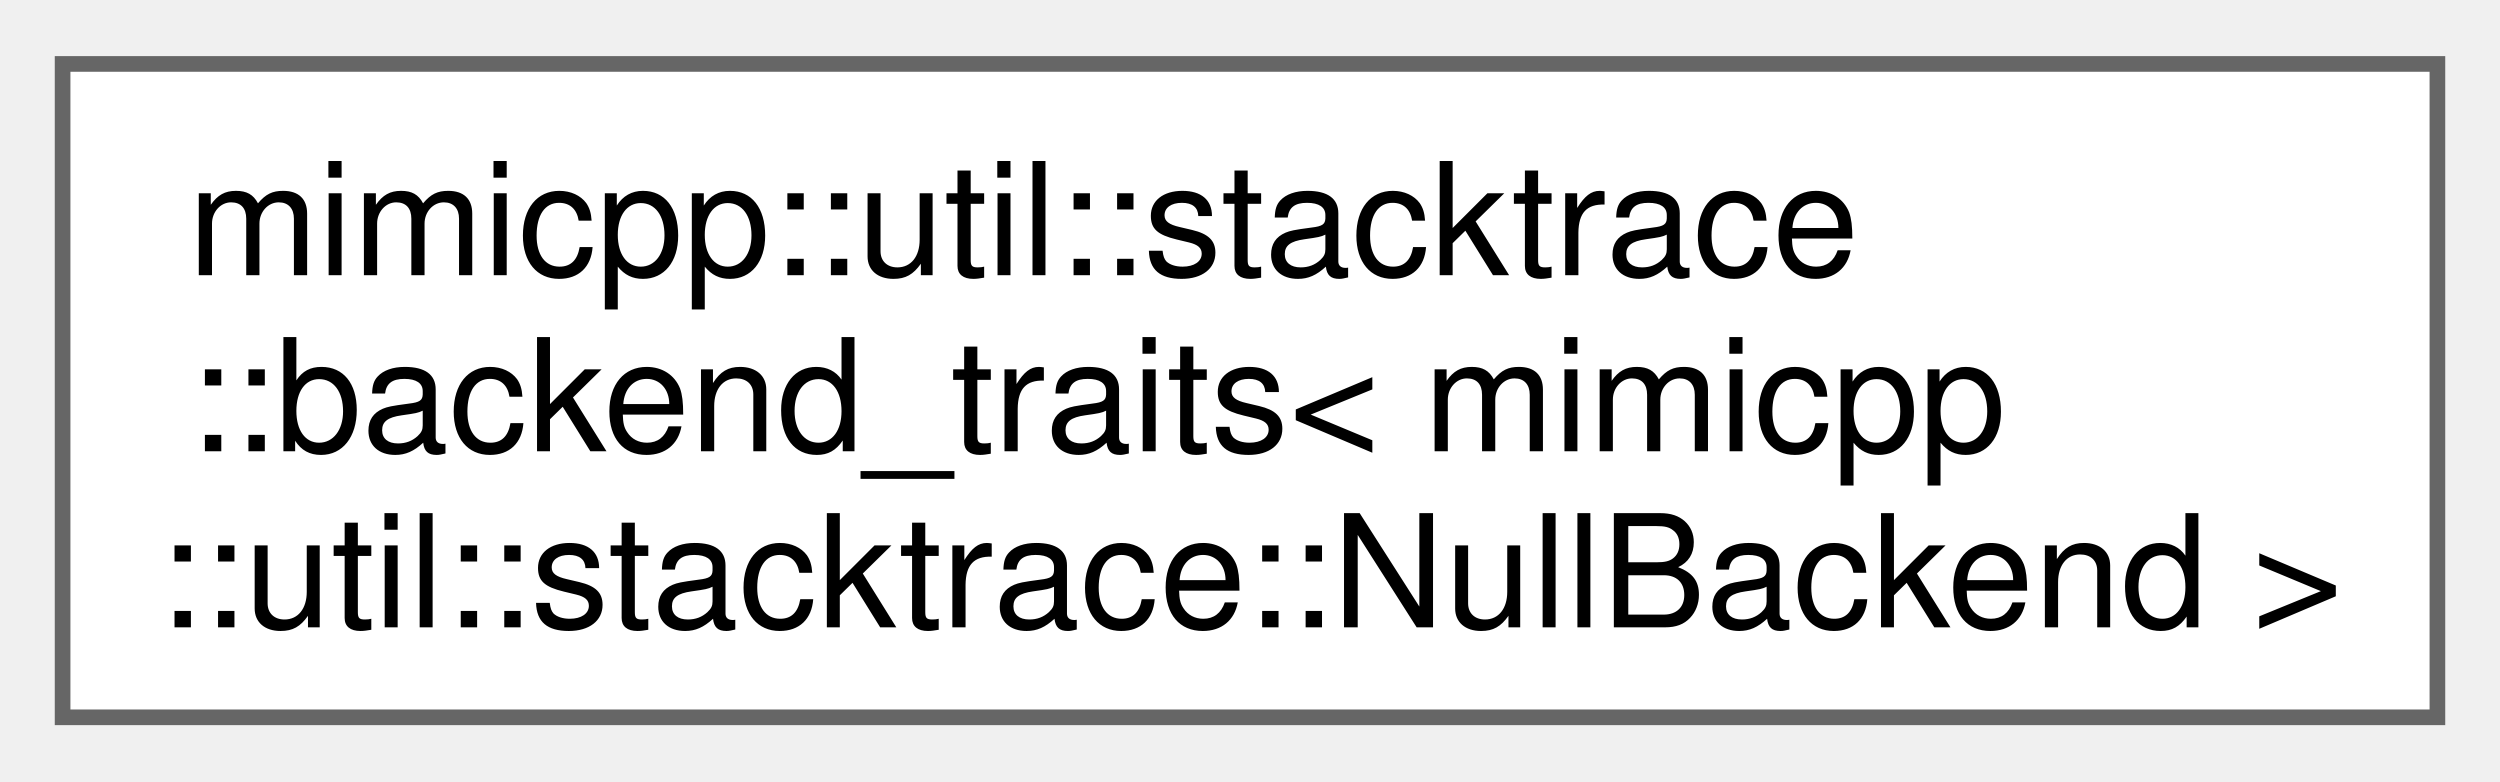
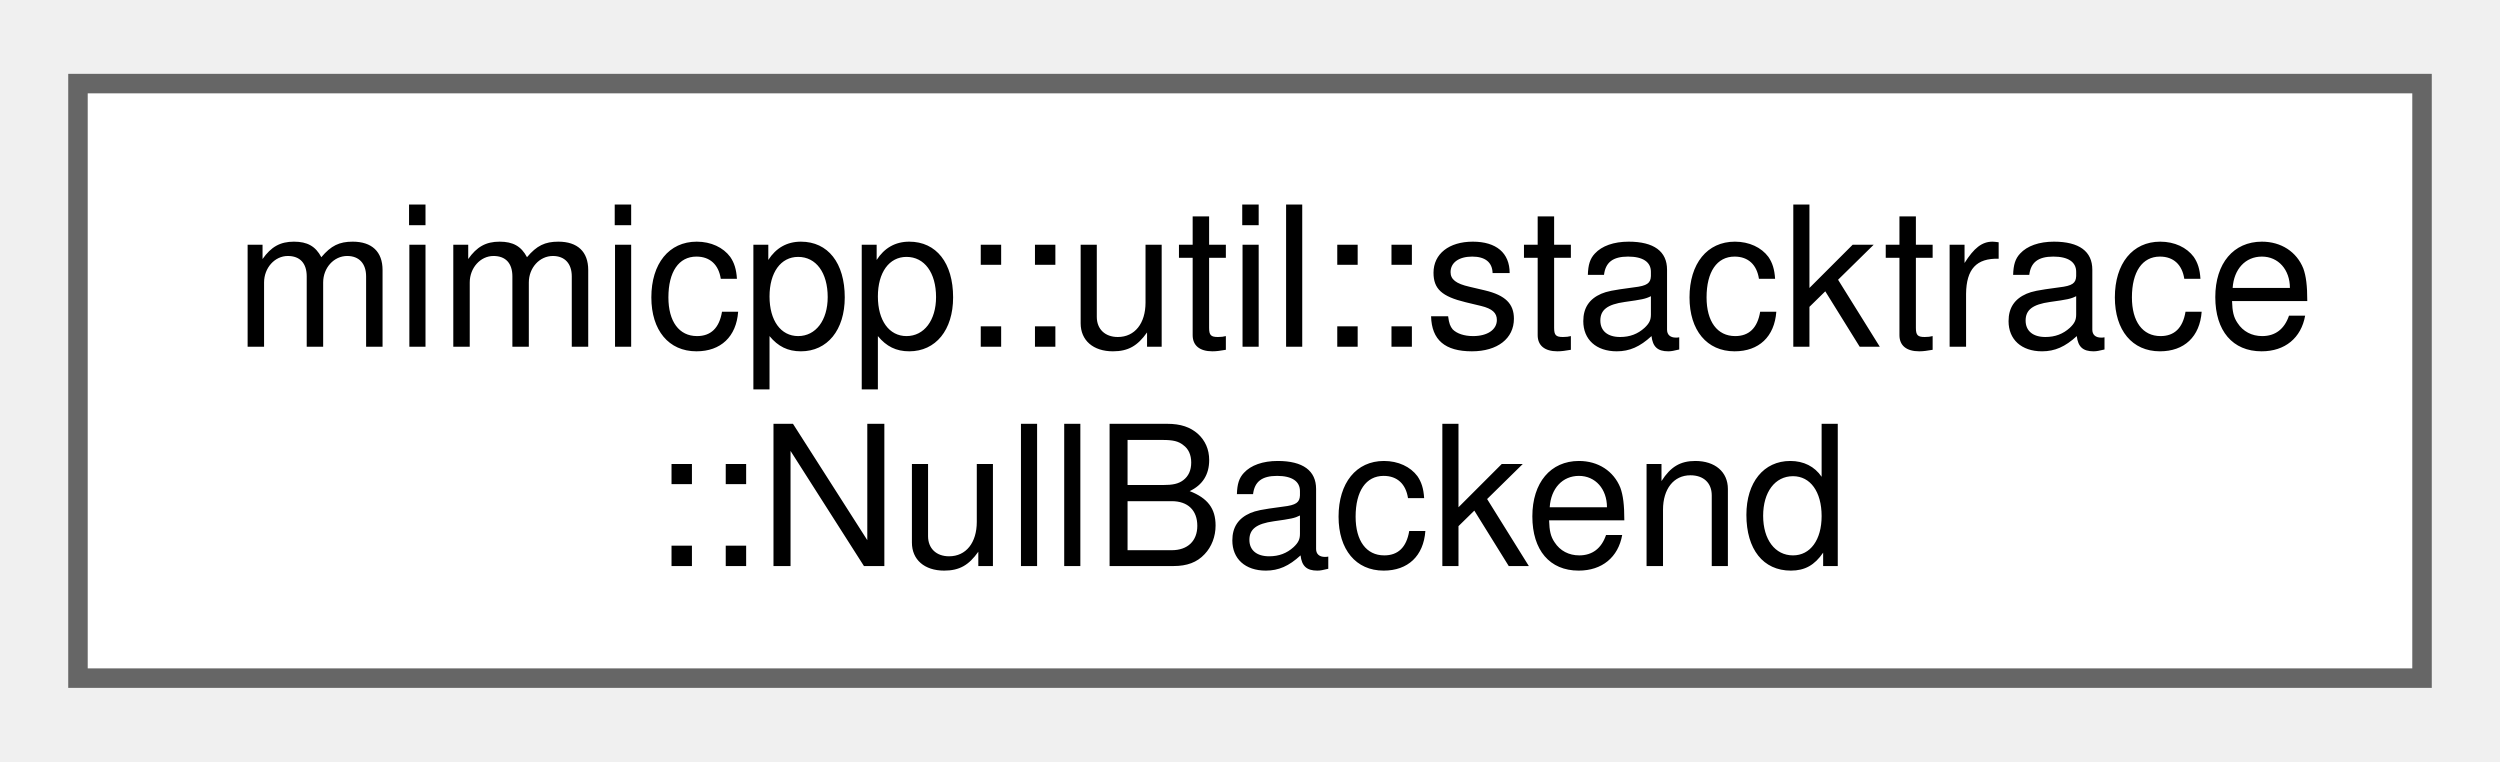
- <svg xmlns="http://www.w3.org/2000/svg" xmlns:xlink="http://www.w3.org/1999/xlink" width="160pt" height="50pt" viewBox="0.00 0.00 159.75 49.75">
-   <g id="graph0" class="graph" transform="scale(1 1) rotate(0) translate(4 45.75)">
+ <svg xmlns="http://www.w3.org/2000/svg" xmlns:xlink="http://www.w3.org/1999/xlink" width="128pt" height="39pt" viewBox="0.00 0.00 128.25 38.50">
+   <g id="graph0" class="graph" transform="scale(1 1) rotate(0) translate(4 34.5)">
    <g id="Node000000" class="node">
      <g id="a_Node000000">
-         <a xlink:href="de/da5/structmimicpp_1_1util_1_1stacktrace_1_1backend__traits_3_01mimicpp_1_1util_1_1stacktrace_1_1_null_backend_01_4.html" target="_top" xlink:title=" ">
-           <polygon fill="white" stroke="#666666" points="151.75,-41.75 0,-41.75 0,0 151.75,0 151.75,-41.75" />
-           <text text-anchor="start" x="8" y="-28.25" font-family="Helvetica,sans-Serif" font-size="10.00">mimicpp::util::stacktrace</text>
-           <text text-anchor="start" x="8" y="-17" font-family="Helvetica,sans-Serif" font-size="10.00">::backend_traits&lt; mimicpp</text>
-           <text text-anchor="middle" x="75.88" y="-5.75" font-family="Helvetica,sans-Serif" font-size="10.00">::util::stacktrace::NullBackend &gt;</text>
+         <a xlink:href="d8/df5/classmimicpp_1_1util_1_1stacktrace_1_1_null_backend.html" target="_top" xlink:title="The fallback stacktrace-backend.">
+           <polygon fill="white" stroke="#666666" points="120.25,-30.5 0,-30.5 0,0 120.25,0 120.25,-30.5" />
+           <text text-anchor="start" x="8" y="-17" font-family="Helvetica,sans-Serif" font-size="10.00">mimicpp::util::stacktrace</text>
+           <text text-anchor="middle" x="60.12" y="-5.75" font-family="Helvetica,sans-Serif" font-size="10.00">::NullBackend</text>
        </a>
      </g>
    </g>
  </g>
</svg>
